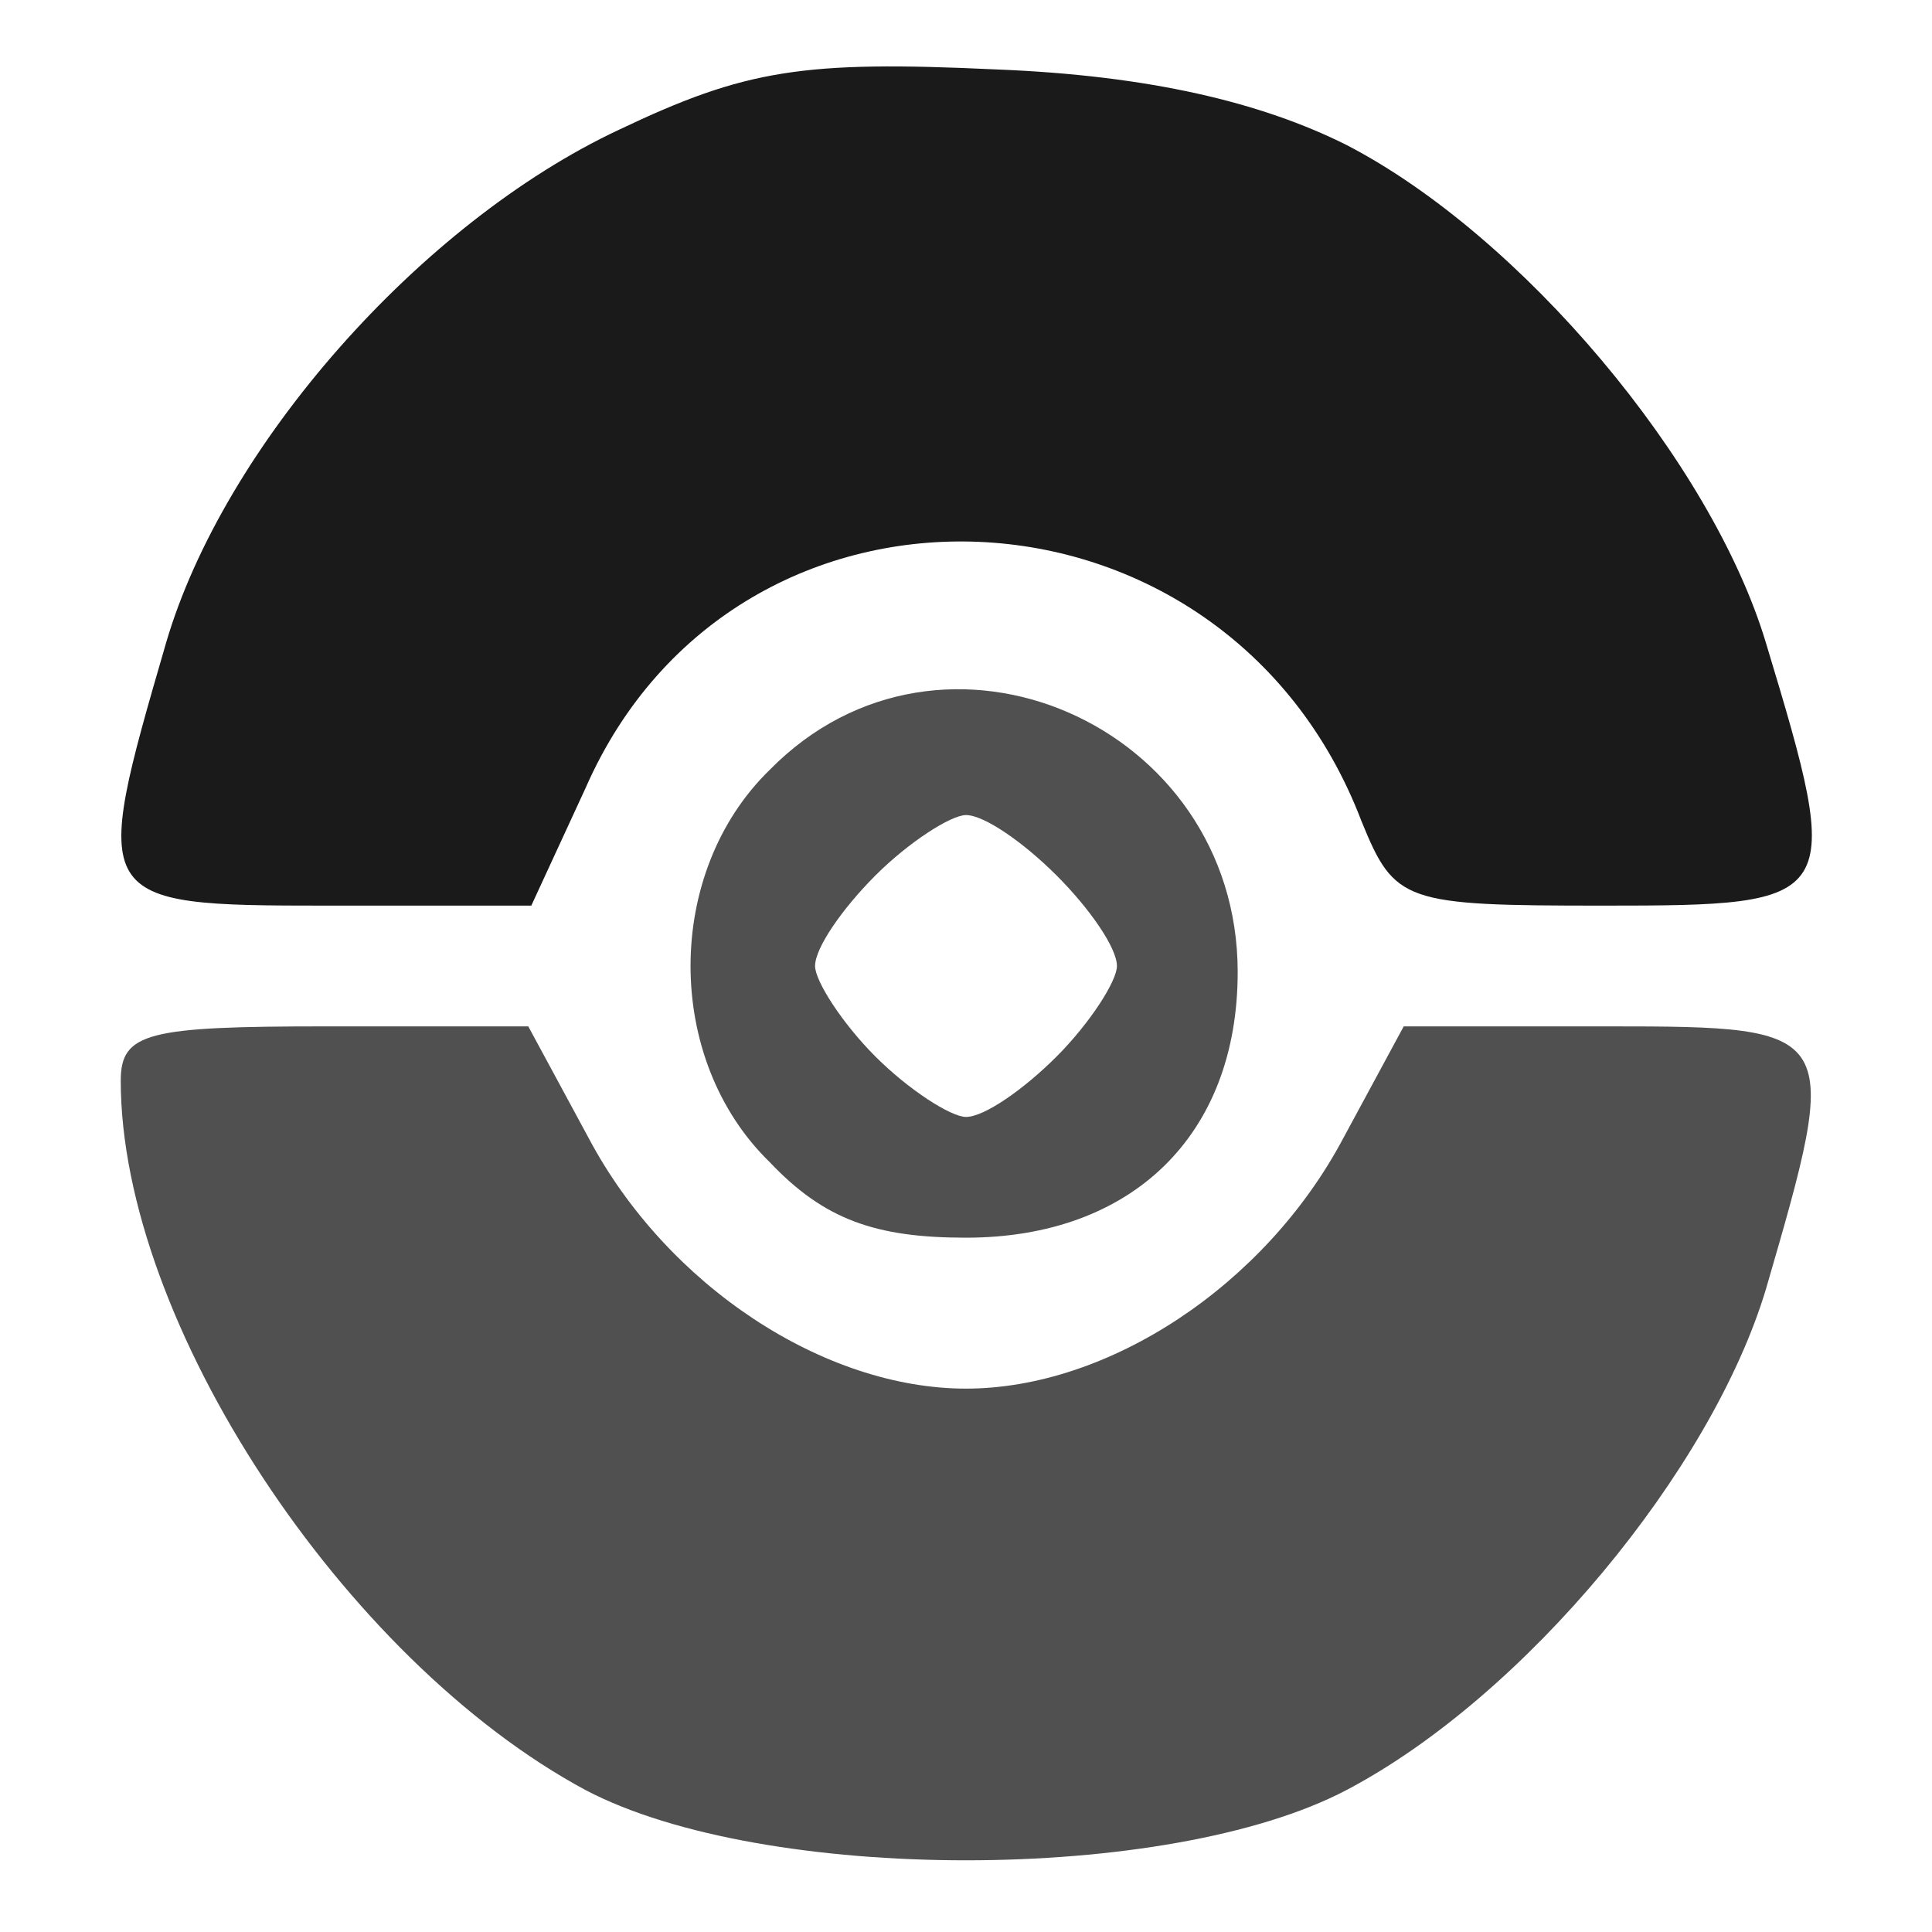
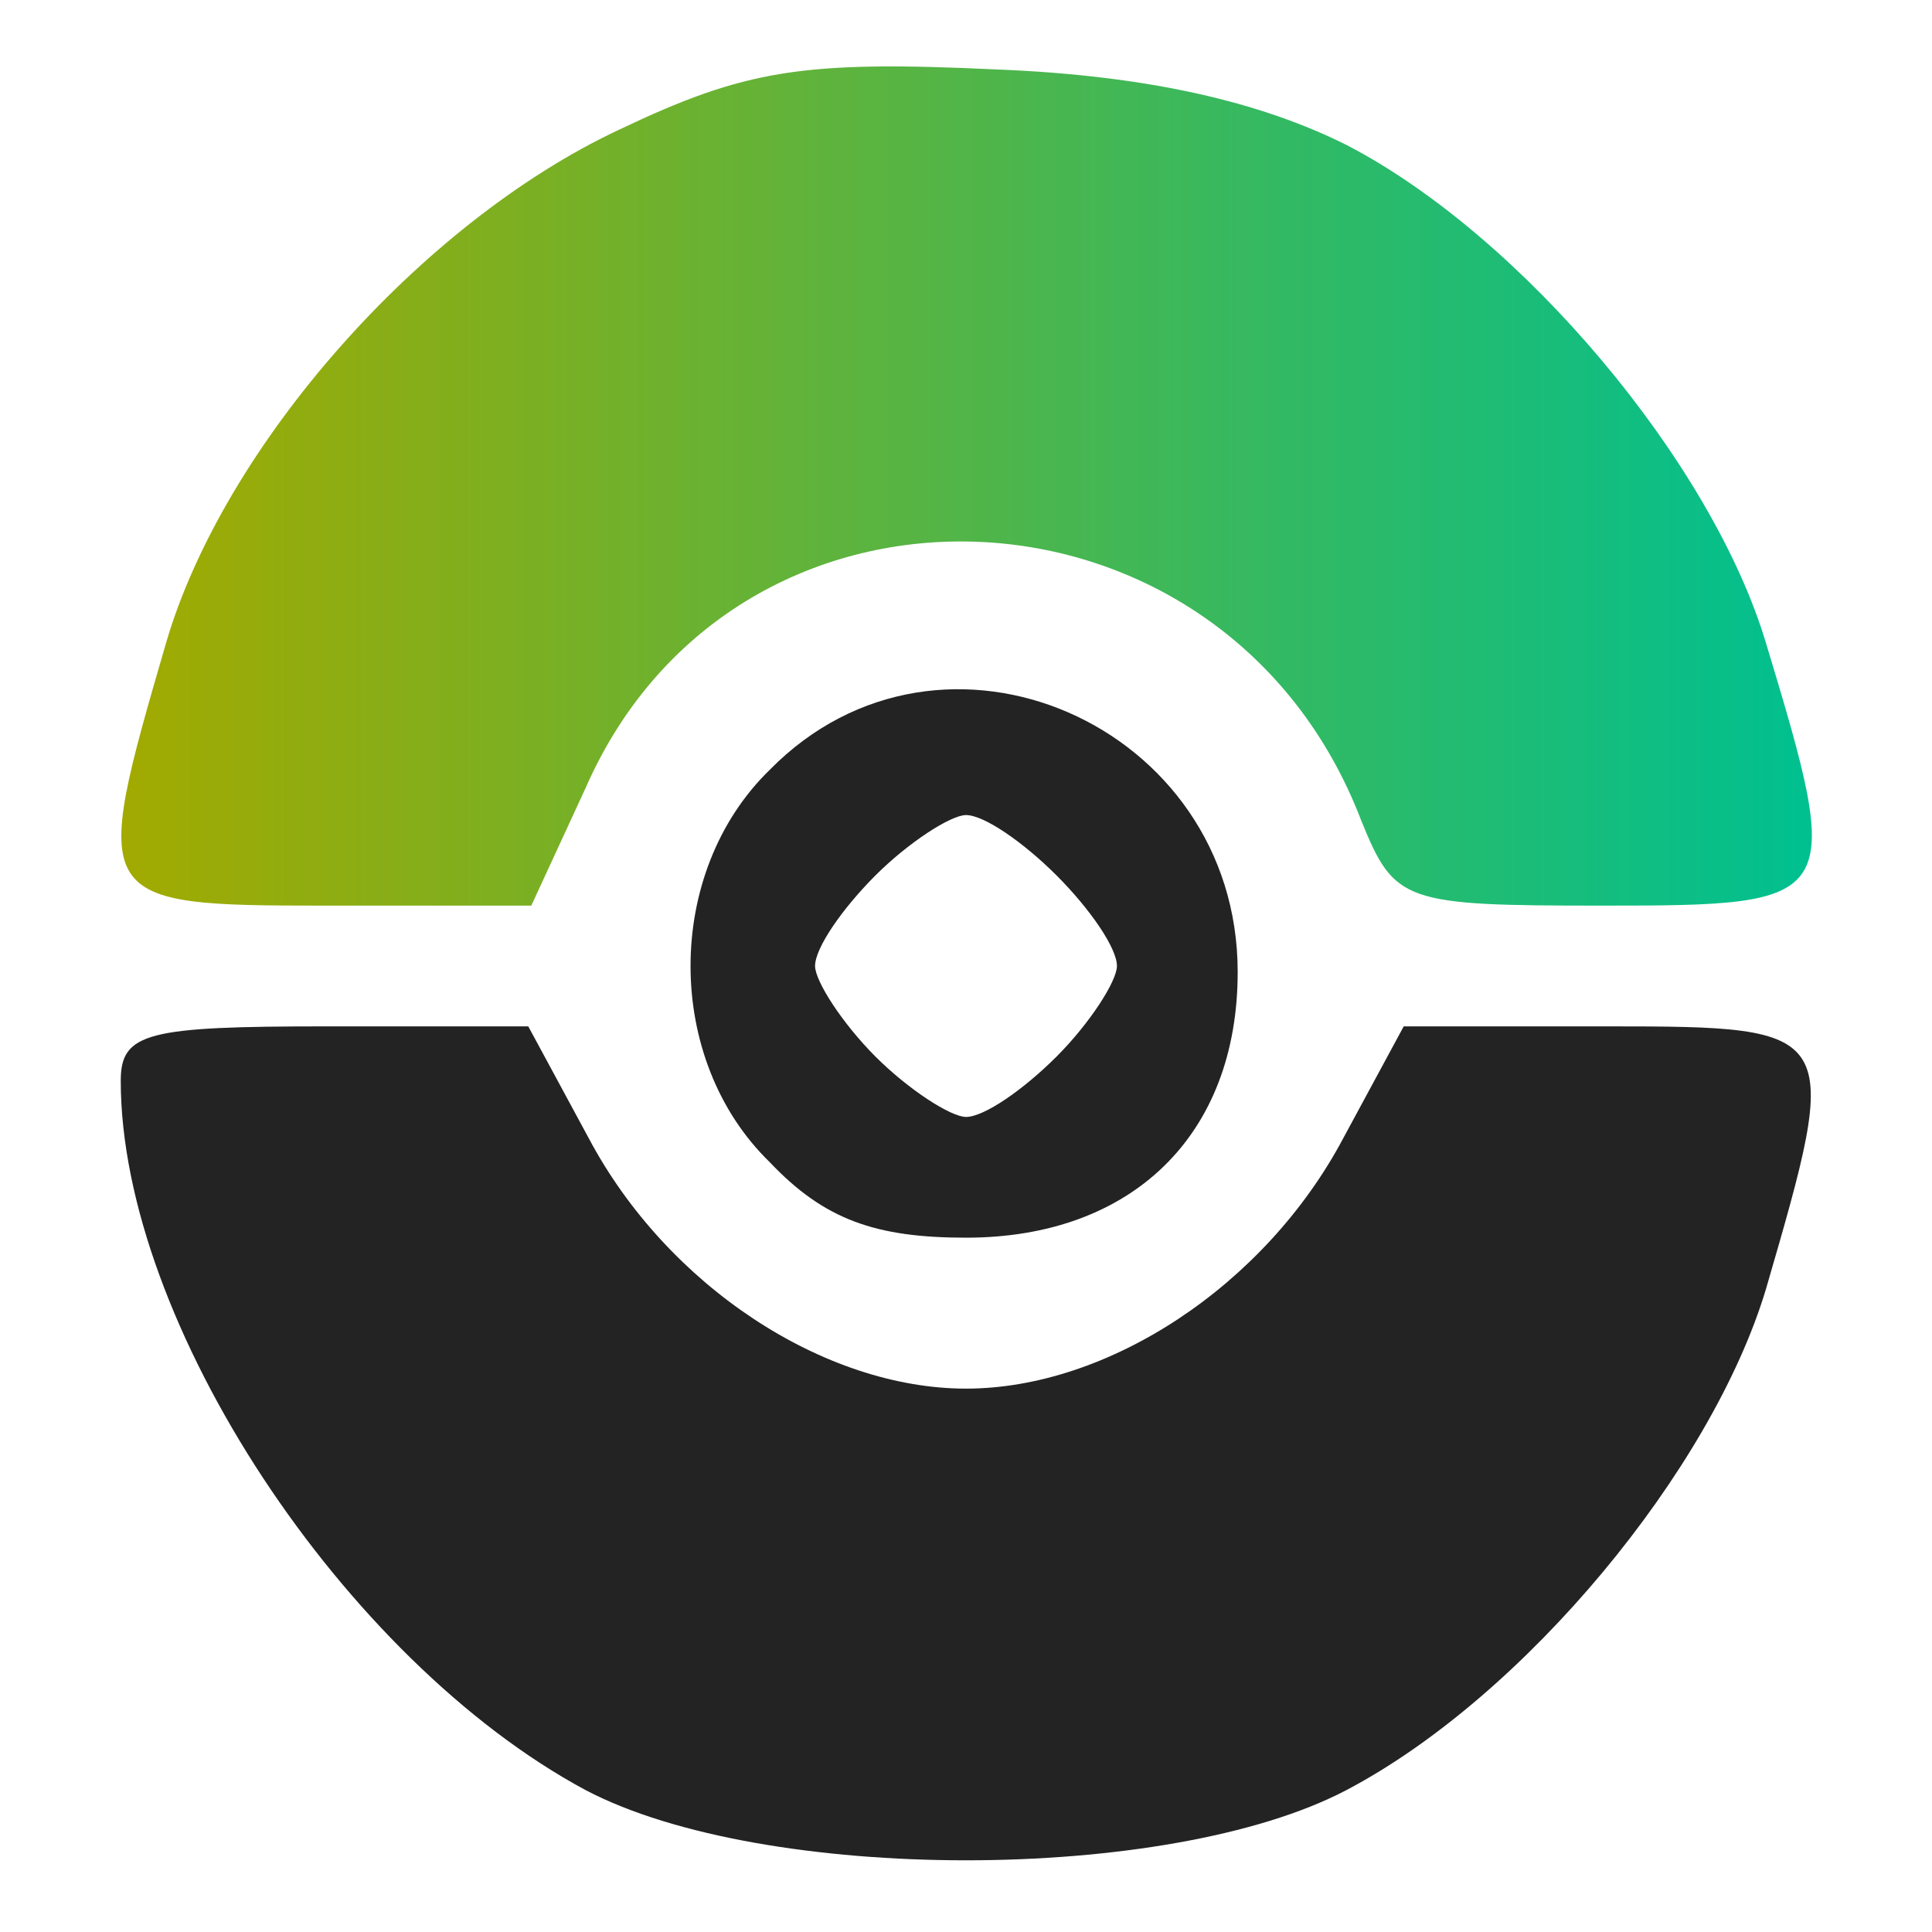
<svg xmlns="http://www.w3.org/2000/svg" width="85.333" height="85.333" viewBox="0 0 64 64">
+   <defs>
+     <linearGradient id="gradient-top" x1="0%" y1="0%" x2="100%" y2="0%">
+       <stop offset="0%" style="stop-color: #a2aa00; stop-opacity: 1" />
+       <stop offset="100%" style="stop-color: #00c090; stop-opacity: 1" />
+     </linearGradient>
+     <linearGradient id="gradient-top-dark" x1="0%" y1="0%" x2="100%" y2="0%">
+       <stop offset="0%" style="stop-color: #f4ff20; stop-opacity: 1" />
+       <stop offset="100%" style="stop-color: #20efbb; stop-opacity: 1" />
+     </linearGradient>
+   </defs>
  <style>
-     path.top { fill: #1a1a1a; }
-     path.mid { fill: #505050; }
-     path.bot { fill: #505050; }
+     path.top { fill: url(#gradient-top); }
+     path.mid { fill: #232323; }
+     path.bot { fill: #232323; }

    @media (prefers-color-scheme: dark) {
-       path.top { fill: #666666; }
+       path.top { fill: url(#gradient-top-dark); }
      path.mid { fill: #e6e6e6; }
      path.bot { fill: #e6e6e6; }
    }
+ 
  </style>
  <path class="top" d="M20.5 4.3c-6.6 3.1-13.1 10.5-15 17C3 29.9 3 30 10.8 30h6.8l1.8-3.9c5-11.4 21.2-10.7 25.7 1.1 1.1 2.7 1.4 2.8 8 2.8 7.9 0 8-.1 5.4-8.7-1.8-6-8.1-13.5-13.9-16.5-2.8-1.4-6.5-2.3-11.6-2.5-6.4-.3-8.3 0-12.5 2" />
  <path class="mid" d="M25.5 25.5c-3.5 3.4-3.5 9.6 0 13C27.3 40.4 29 41 32 41c5.5 0 9-3.4 9-8.8 0-8.2-9.8-12.5-15.5-6.7M35 29c1.1 1.1 2 2.4 2 3 0 .5-.9 1.9-2 3s-2.4 2-3 2c-.5 0-1.9-.9-3-2s-2-2.5-2-3c0-.6.9-1.9 2-3s2.5-2 3-2c.6 0 1.9.9 3 2" />
  <path class="bot" d="M4 35.8c0 8 7.4 19.2 15.4 23.5 5.9 3.1 19.3 3.1 25.2 0s12.1-10.6 13.9-16.6C61 34.1 61 34 53.3 34h-6.8l-2 3.7C41.9 42.6 36.7 46 32 46s-9.9-3.4-12.5-8.3l-2-3.7h-6.7c-5.9 0-6.8.2-6.8 1.8" />
</svg>
